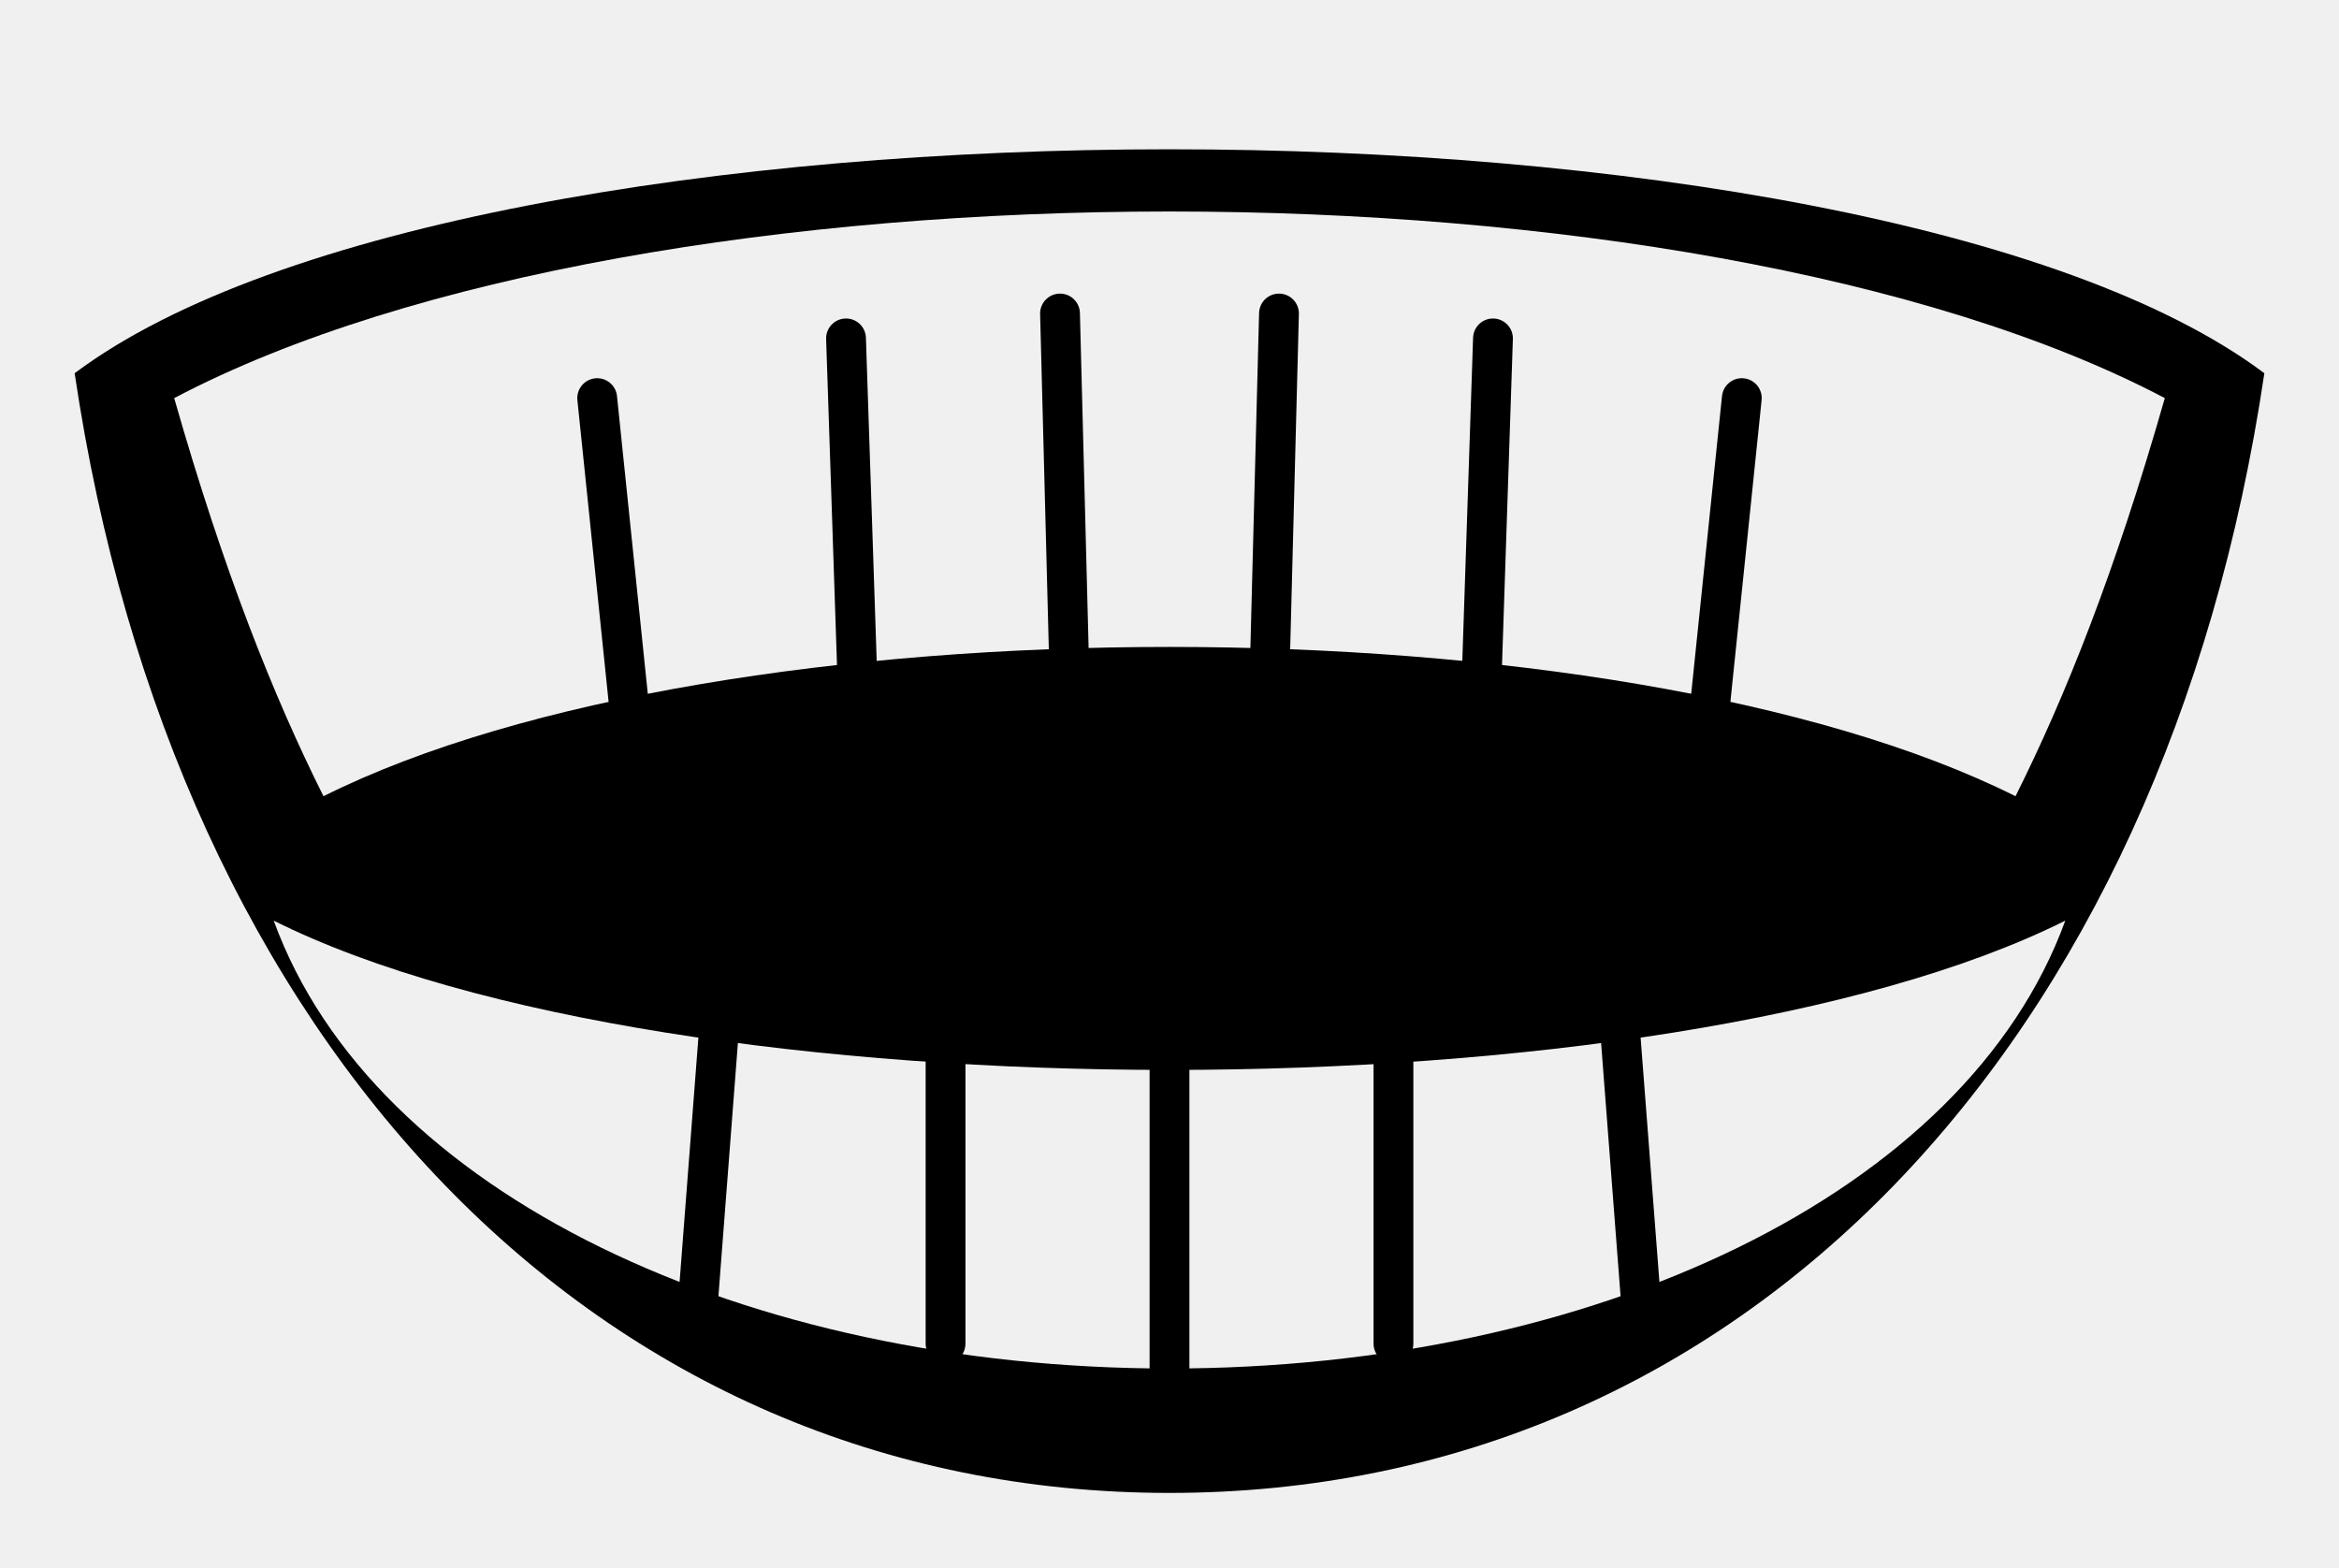
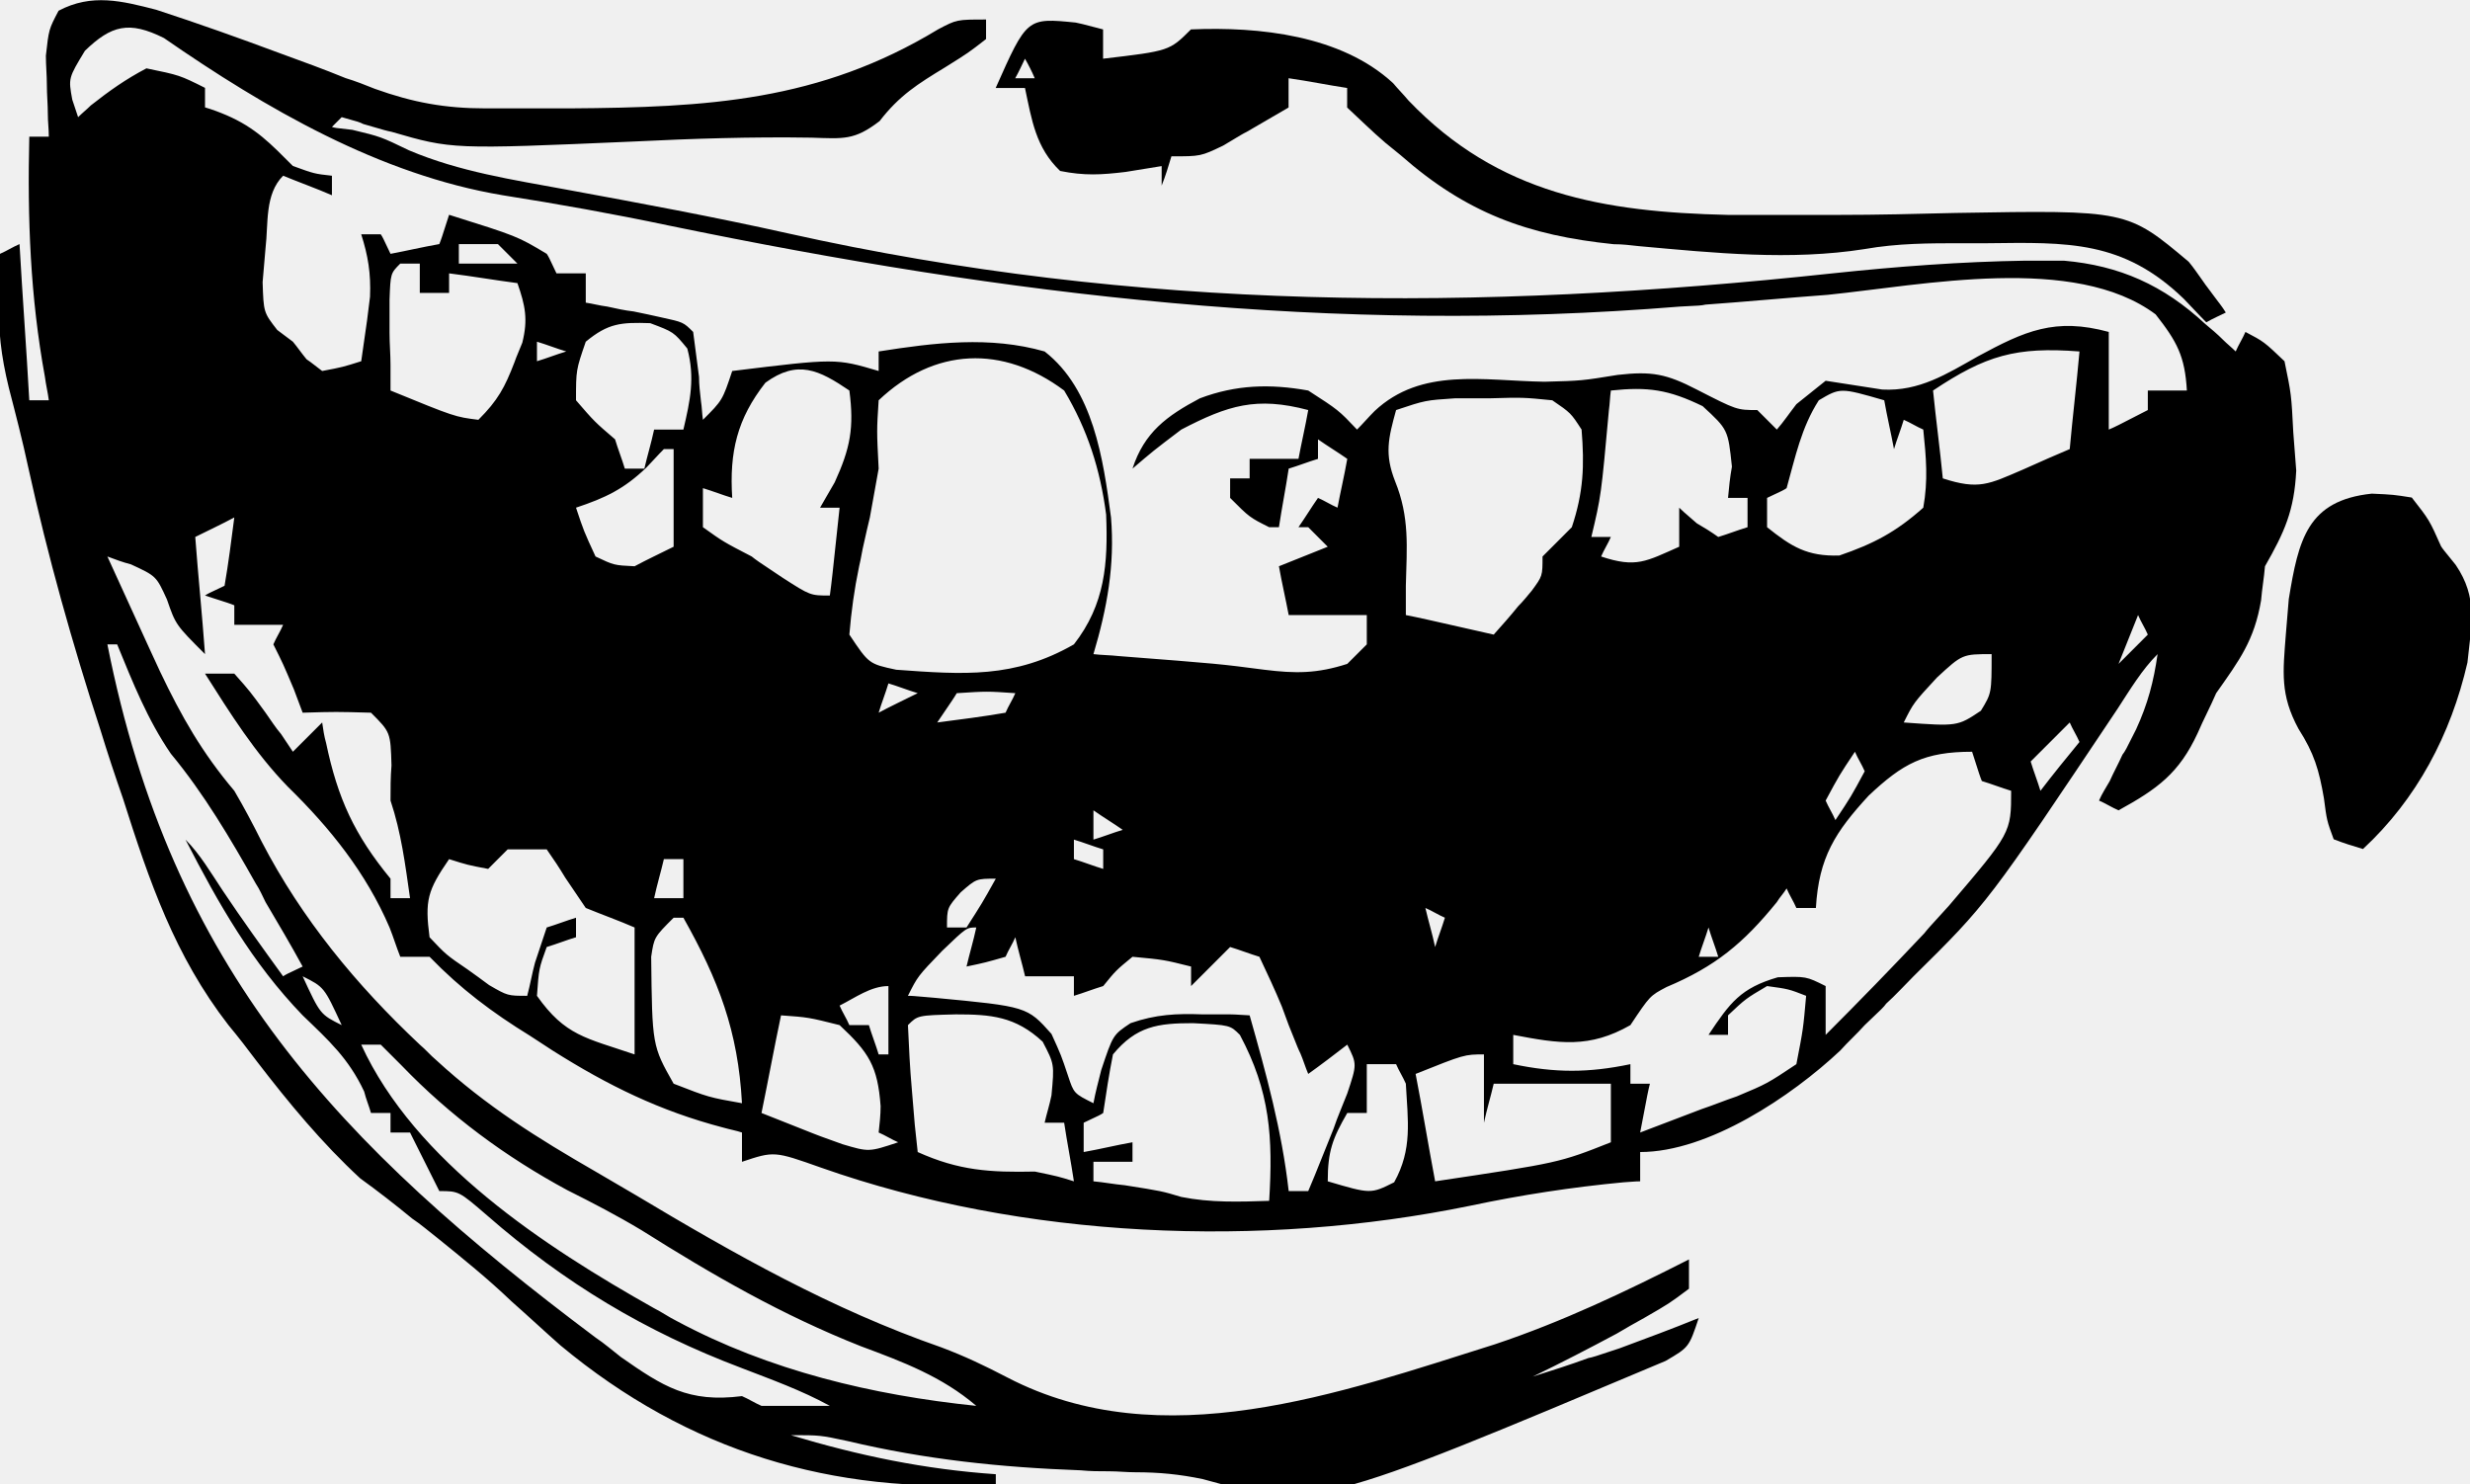
- <svg xmlns="http://www.w3.org/2000/svg" viewBox="3 26 94 63" role="img" aria-label="Tallinn Tastebuds">
-   <defs>
-     <mask id="ttTeethOut" maskUnits="userSpaceOnUse" x="0" y="24" width="100" height="66">
-       <rect x="0" y="24" width="100" height="66" fill="#fff" />
-       <path d="M10,42 C29,32 71,32 90,42 C88,49 86,54 84,58 C68,50 32,50 16,58 C14,54 12,49 10,42 Z" fill="#000" />
-       <path d="M14,63 C30,71 70,71 86,63 C82,74 67,81 50,81 C33,81 18,74 14,63 Z" fill="#000" />
-       <g stroke="#fff" stroke-width="1.6" stroke-linecap="round" fill="none">
-         <path d="M27,42 L28.5,56.5" />
-         <path d="M37,39.6 L37.5,54.6" />
-         <path d="M45.6,38.6 L46,54" />
-         <path d="M54.4,38.6 L54,54" />
-         <path d="M63,39.6 L62.5,54.6" />
-         <path d="M73,42 L71.5,56.5" />
-         <path d="M32,66 L31,79" />
-         <path d="M41,68.4 L41,80" />
-         <path d="M50,69 L50,81" />
-         <path d="M59,68.4 L59,80" />
-         <path d="M68,66 L69,79" />
-       </g>
-     </mask>
-   </defs>
-   <path d="M6,41 C22,29 78,29 94,41 C90,68 73,86 50,86 C27,86 10,68 6,41 Z" fill="currentColor" mask="url(#ttTeethOut)" />
+ <svg xmlns="http://www.w3.org/2000/svg" version="1.1" width="253" height="152" viewBox="0 0 253 152">
+   <path d="M0 0 C4.3 1.4 8.5 2.9 12.8 4.5 C15 5.3 17.2 6.1 19.4 7 C20.4 7.3 21.4 7.7 22.4 8.1 C26.3 9.5 29.6 10.1 33.7 10.1 C34.7 10.1 35.6 10.1 36.5 10.1 C37.5 10.1 38.4 10.1 39.4 10.1 C39.9 10.1 39.9 10.1 42.4 10.1 C56.4 10 67.9 9.4 80.1 2 C82 1 82 1 85 1 C85 1.7 85 2.3 85 3 C83.2 4.4 83.2 4.4 80.8 5.9 C78 7.6 76.1 8.8 74.1 11.4 C71.5 13.4 70.4 13.2 67.1 13.1 C61 13 54.9 13.2 48.8 13.5 C30.3 14.3 30.3 14.3 24.1 12.5 C23.6 12.4 23.6 12.4 21.2 11.7 C20.8 11.5 20.8 11.5 19 11 C18.7 11.3 18.3 11.7 18 12 C18.3 12.1 18.3 12.1 20.1 12.3 C23 13 23 13 25.9 14.4 C31.1 16.6 36.5 17.4 41.9 18.4 C49.5 19.8 57.1 21.2 64.7 22.9 C100.5 30.9 135.4 30.9 171.7 27 C178.3 26.3 184.9 25.8 191.5 25.7 C192.1 25.7 192.1 25.7 195.4 25.7 C201.1 26.2 205.6 28.2 209.9 32.2 C210.5 32.7 211.1 33.2 211.7 33.8 C212.1 34.2 212.6 34.6 213 35 C213.3 34.3 213.7 33.7 214 33 C215.9 34 215.9 34 218 36 C218.7 39.4 218.7 39.4 218.9 43.3 C219 44.6 219.1 45.9 219.2 47.2 C219 51.3 218 53.5 216 57 C215.9 58.2 215.7 59.3 215.6 60.5 C214.9 64.6 213.4 66.6 211 70 C210.4 71.4 209.7 72.7 209.1 74.1 C207.2 78.2 205 79.8 201 82 C200.3 81.7 199.7 81.3 199 81 C199.3 80.3 199.7 79.7 200.1 79 C200.5 78.1 201 77.2 201.4 76.3 C201.7 75.9 201.7 75.9 202.8 73.7 C204 71.1 204.6 68.8 205 66 C203.4 67.6 202.2 69.6 200.9 71.6 C187.6 91.5 187.6 91.5 180 99 C179.1 99.9 178.2 100.9 177.2 101.8 C176.9 102.2 176.9 102.2 175 104 C174.2 104.9 173.3 105.7 172.5 106.6 C167.5 111.3 159 117 152 117 C152 118 152 119 152 120 C151.7 120 151.7 120 150.3 120.1 C145 120.6 139.8 121.4 134.6 122.5 C113.2 126.9 88.8 125.9 68.1 118.6 C63.3 116.9 63.3 116.9 60 118 C60 117 60 116 60 115 C59.4 114.8 58.8 114.7 58.1 114.5 C51.6 112.8 46.3 110.2 40.6 106.6 C39.8 106.1 39.1 105.6 38.3 105.1 C34.4 102.7 31.2 100.3 28 97 C27 97 26 97 25 97 C24.6 96 24.3 95 23.9 94 C21.5 88.4 17.8 83.8 13.5 79.6 C10.1 76.1 7.6 72.1 5 68 C6 68 7 68 8 68 C9.6 69.8 9.6 69.8 11.2 72 C11.7 72.7 12.2 73.5 12.8 74.2 C13.2 74.8 13.6 75.4 14 76 C15 75 16 74 17 73 C17.1 73.7 17.2 74.4 17.4 75.1 C18.6 80.8 20.3 84.5 24 89 C24 89.7 24 90.3 24 91 C24.7 91 25.3 91 26 91 C25.5 87.5 25.1 84.3 24 81 C24 79.8 24 78.6 24.1 77.4 C24 74 24 74 22 72 C18.4 71.9 18.4 71.9 15 72 C14.7 71.2 14.4 70.4 14.1 69.6 C13 67 13 67 12 65 C12.3 64.3 12.7 63.7 13 63 C11.4 63 9.7 63 8 63 C8 62.3 8 61.7 8 61 C7.5 60.8 7.5 60.8 5 60 C5.3 59.8 5.3 59.8 7 59 C7.4 56.7 7.7 54.3 8 52 C6.7 52.7 5.4 53.3 4 54 C4.3 58 4.7 61.9 5 66 C2 63 2 63 1.1 60.4 C0 58 0 58 -2.6 56.8 C-3.4 56.6 -4.2 56.3 -5 56 C-3.6 59.1 -2.2 62.1 -0.8 65.2 C-0.4 66.1 0 66.9 0.4 67.8 C2.6 72.4 4.7 76.1 8 80 C9 81.7 9.9 83.4 10.8 85.2 C14.9 93.1 20.5 99.9 27 106 C27.6 106.5 28.1 107.1 28.7 107.6 C33.8 112.3 39.1 115.6 45 119 C46.4 119.8 47.7 120.6 49.1 121.4 C59.3 127.5 69.2 133.1 80.4 137 C82.8 137.9 84.9 138.9 87.2 140.1 C103 148.3 121.2 141.7 137.1 136.7 C144 134.4 150.5 131.3 157 128 C157 129 157 130 157 131 C155 132.5 155 132.5 152.4 134 C151.5 134.5 150.6 135 149.6 135.6 C146.8 137.1 143.9 138.6 141 140 C142.9 139.4 144.8 138.8 146.7 138.1 C147.2 138 147.2 138 149.9 137.1 C152.6 136.1 155.3 135.1 158 134 C157 137 157 137 154.6 138.4 C118.5 153.6 118.5 153.6 107.2 150.5 C104.8 150 102.7 149.8 100.3 149.8 C99.4 149.8 98.5 149.7 97.6 149.7 C96.6 149.7 95.7 149.7 94.7 149.6 C86.5 149.3 78.8 148.5 70.8 146.6 C68 146 68 146 65 146 C72 148.1 78.7 149.5 86 150 C86 150.3 86 150.7 86 151 C69.3 152.1 54.5 147.7 41.4 136.8 C39.7 135.3 38.1 133.8 36.4 132.3 C34 130 31.4 127.9 28.8 125.8 C27.9 125.1 27.1 124.4 26.2 123.8 C24.5 122.4 22.7 121 20.9 119.7 C17 116.1 13.6 112 10.3 107.7 C9.4 106.5 8.4 105.2 7.4 104 C1.9 96.9 -0.7 89.3 -3.4 80.8 C-4.2 78.5 -5 76.1 -5.7 73.8 C-8.6 64.9 -11.1 56 -13.1 46.9 C-13.7 44.1 -14.4 41.4 -15.1 38.7 C-15.9 35.4 -16.2 32.8 -16.1 29.5 C-16.1 28.6 -16.1 27.8 -16.1 26.9 C-16 26.3 -16 25.6 -16 25 C-15.3 24.7 -14.7 24.3 -14 24 C-13.7 29.3 -13.3 34.6 -13 40 C-12.3 40 -11.7 40 -11 40 C-11.1 39.2 -11.3 38.4 -11.4 37.6 C-12.9 29.4 -13.2 21.4 -13 13 C-12.3 13 -11.7 13 -11 13 C-11 12.2 -11.1 11.5 -11.1 10.7 C-11.1 9.7 -11.2 8.7 -11.2 7.7 C-11.2 6.7 -11.3 5.7 -11.3 4.7 C-11 2 -11 2 -10 0.1 C-6.6 -1.7 -3.5 -0.9 0 0 Z M-7.3 4.2 C-9 7 -9 7 -8.6 9.2 C-8.4 9.8 -8.2 10.4 -8 11 C-7.6 10.6 -7.1 10.2 -6.7 9.8 C-4.8 8.3 -3.1 7.1 -1 6 C2.4 6.7 2.4 6.7 5 8 C5 8.7 5 9.3 5 10 C5.7 10.2 6.5 10.5 7.2 10.8 C10.2 12.1 11.7 13.7 14 16 C16.2 16.8 16.2 16.8 18 17 C18 17.7 18 18.3 18 19 C16.4 18.3 14.7 17.7 13 17 C11.1 18.9 11.5 21.9 11.2 24.4 C11.1 25.5 11 26.7 10.9 27.9 C11 31 11 31 12.4 32.8 C12.9 33.2 13.5 33.6 14 34 C14.5 34.6 14.9 35.2 15.4 35.8 C15.7 36 15.7 36 17 37 C19.1 36.6 19.1 36.6 21 36 C21.2 34.6 21.4 33.2 21.6 31.8 C21.7 31 21.8 30.2 21.9 29.4 C22 27 21.7 25.2 21 23 C21.7 23 22.3 23 23 23 C23.2 23.3 23.2 23.3 24 25 C25.6 24.7 27.3 24.3 29 24 C29.2 23.5 29.2 23.5 30 21 C37 23.2 37 23.2 40 25 C40.2 25.3 40.2 25.3 41 27 C42 27 43 27 44 27 C44 28 44 29 44 30 C44.7 30.1 45.4 30.3 46.2 30.4 C47.1 30.6 48 30.8 48.9 30.9 C49.9 31.1 50.8 31.3 51.7 31.5 C54 32 54 32 55 33 C55.2 34.5 55.4 36 55.6 37.6 C55.6 38.4 55.7 39.2 55.8 40.1 C55.9 40.7 55.9 41.3 56 42 C58 40 58 40 59 37 C69.6 35.7 69.6 35.7 74 37 C74 36.3 74 35.7 74 35 C79.7 34.1 85.4 33.4 91 35 C96 38.9 97 46 97.8 52 C98.2 56.9 97.4 61.3 96 66 C96.8 66.1 97.7 66.1 98.6 66.2 C108.9 67 108.9 67 113.5 67.6 C116.7 68 118.9 68 122 67 C122.3 66.7 122.3 66.7 124 65 C124 64 124 63 124 62 C121.4 62 118.7 62 116 62 C115.7 60.4 115.3 58.7 115 57 C116.7 56.3 118.3 55.7 120 55 C119.3 54.3 118.7 53.7 118 53 C116.7 53 115.4 53 114 53 C112 52 112 52 110 50 C110 49.3 110 48.7 110 48 C110.7 48 111.3 48 112 48 C112 47.3 112 46.7 112 46 C113.7 46 115.3 46 117 46 C117.3 44.4 117.7 42.7 118 41 C112.7 39.6 109.8 40.5 105 43 C102.1 45.2 102.1 45.2 100 47 C101.2 43.3 103.5 41.6 106.9 39.8 C110.6 38.4 114.1 38.3 118 39 C121.1 41 121.1 41 123 43 C123.6 42.4 124.2 41.7 124.8 41.1 C129.6 36.6 135.9 38 142.2 38.1 C146 38 146 38 149.7 37.4 C153.2 37 154.7 37.3 157.8 38.9 C161.9 41 161.9 41 164 41 C164.7 41.7 165.3 42.3 166 43 C166.7 42.2 167.3 41.3 168 40.4 C169 39.6 170 38.8 171 38 C172.9 38.3 174.9 38.6 176.8 38.9 C180.6 39.1 183.4 37.3 186.6 35.5 C191.4 32.9 194.5 31.5 200 33 C200 36.3 200 39.6 200 43 C200.7 42.7 200.7 42.7 204 41 C204 40.3 204 39.7 204 39 C205.3 39 206.6 39 208 39 C207.8 35.5 207 34 204.8 31.2 C196.5 25 181 28.2 171.2 29.2 C167.1 29.5 162.9 29.9 158.7 30.2 C158.2 30.3 158.2 30.3 156.1 30.4 C120.5 33.3 87.4 29.3 52.5 22.1 C46.8 20.9 41.2 19.9 35.5 19 C22.9 16.9 11.2 10.1 0.8 2.9 C-2.8 1.1 -4.6 1.6 -7.3 4.2 Z M31 24 C31 24.7 31 25.3 31 26 C33 26 35 26 37 26 C36.3 25.3 35.7 24.7 35 24 C33.7 24 32.4 24 31 24 Z M25 26 C24 27 24 27 23.9 29.7 C23.9 30.8 23.9 31.9 23.9 33.1 C23.9 34.2 24 35.3 24 36.4 C24 37.3 24 38.1 24 39 C30.6 41.7 30.6 41.7 33 42 C35 40 35.7 38.7 36.7 36.1 C36.8 35.8 36.8 35.8 37.5 34.1 C38.1 31.7 37.8 30.3 37 28 C34.7 27.7 32.4 27.3 30 27 C30 27.7 30 28.3 30 29 C29 29 28 29 27 29 C27 28 27 27 27 26 C26.3 26 25.7 26 25 26 Z M44 34 C43 36.9 43 36.9 43 40 C44.9 42.2 44.9 42.2 47 44 C47.3 45 47.7 46 48 47 C48.7 47 49.3 47 50 47 C50.3 45.7 50.7 44.4 51 43 C52 43 53 43 54 43 C54.7 40 55.2 37.7 54.4 34.7 C53 33 53 33 50.6 32.1 C47.6 32 46.3 32.1 44 34 Z M39 34 C39 34.7 39 35.3 39 36 C40 35.7 41 35.3 42 35 C41 34.7 40 34.3 39 34 Z M182 39 C182.3 42 182.7 44.9 183 48 C186.7 49.2 187.7 48.6 191.2 47.1 C192.1 46.7 193 46.3 193.9 45.9 C194.6 45.6 195.3 45.3 196 45 C196.3 41.7 196.7 38.4 197 35 C190.5 34.5 187.4 35.4 182 39 Z M74 40 C73.8 43.1 73.8 43.1 74 47 C73.7 48.7 73.4 50.3 73.1 52 C72.9 52.8 72.7 53.7 72.5 54.6 C72.3 55.4 72.2 56.2 72 57 C71.5 59.4 71.2 61.6 71 64 C73 67 73 67 75.8 67.6 C82.7 68.1 87.9 68.5 94 65 C97.2 60.9 97.5 56.7 97.3 51.7 C96.7 47.1 95.4 43 93 39 C86.7 34.3 79.7 34.6 74 40 Z M62.4 38.2 C59.5 41.9 58.7 45.3 59 50 C58 49.7 57 49.3 56 49 C56 50.3 56 51.6 56 53 C58.1 54.5 58.1 54.5 61 56 C61.5 56.4 61.5 56.4 64.2 58.2 C67 60 67 60 69 60 C69.2 58.5 69.2 58.5 70 51 C69.3 51 68.7 51 68 51 C68.5 50.1 69 49.3 69.5 48.4 C71.1 44.9 71.5 42.8 71 39 C67.9 36.9 65.7 35.8 62.4 38.2 Z M149 39 C148.9 39.7 148.9 40.3 148.8 41 C148 49.8 148 49.8 147 54 C147.7 54 148.3 54 149 54 C148.7 54.7 148.3 55.3 148 56 C151.6 57.2 152.6 56.5 156 55 C156 53.7 156 52.4 156 51 C156.3 51.3 156.3 51.3 157.8 52.6 C158.5 53 159.3 53.5 160 54 C161 53.7 162 53.3 163 53 C163 52 163 51 163 50 C162.3 50 161.7 50 161 50 C161.1 48.9 161.2 47.9 161.4 46.8 C161 43 161 43 158.4 40.6 C154.9 38.9 152.8 38.6 149 39 Z M170.3 40 C168.5 42.8 167.9 45.8 167 49 C166.7 49.2 166.7 49.2 165 50 C165 51 165 52 165 53 C167.5 55 169.1 56 172.4 55.9 C175.9 54.7 178.2 53.5 181 51 C181.5 48.2 181.3 45.9 181 43 C180.3 42.7 179.7 42.3 179 42 C178.7 43 178.3 44 178 45 C177.7 43.4 177.3 41.7 177 40 C172.5 38.7 172.5 38.7 170.3 40 Z M127 41 C126.2 43.9 125.8 45.5 126.9 48.3 C128.4 52 128.1 55 128 59 C128 60 128 61 128 62 C129.5 62.3 129.5 62.3 137 64 C137.8 63.1 138.7 62.1 139.5 61.1 C140 60.6 140.4 60.1 140.9 59.5 C142 58 142 58 142 56 C143 55 144 54 145 53 C146.2 49.4 146.3 46.7 146 43 C144.9 41.3 144.9 41.3 143 40 C140 39.7 140 39.7 136.5 39.8 C135.9 39.8 135.9 39.8 133 39.8 C130 40 130 40 127 41 Z M119 44 C119 44.7 119 45.3 119 46 C118 46.3 117 46.7 116 47 C115.7 49 115.3 51 115 53 C115.7 53 116.3 53 117 53 C117.7 52 118.3 51 119 50 C119.7 50.3 120.3 50.7 121 51 C121.3 49.4 121.7 47.7 122 46 C121 45.3 120 44.7 119 44 Z M52 45 C51.7 45.3 51.7 45.3 50.2 46.9 C47.9 49.1 46 50 43 51 C43.8 53.4 43.8 53.4 45 56 C46.9 56.9 46.9 56.9 49 57 C50.3 56.3 51.6 55.7 53 55 C53 51.7 53 48.4 53 45 C52.7 45 52.3 45 52 45 Z M70 49 C71 51 71 51 71 51 Z M203 62 C202.3 63.7 201.7 65.3 201 67 C202 66 203 65 204 64 C203.7 63.3 203.3 62.7 203 62 Z M-5 65 C1.6 98.3 18.6 116.2 45 136 C45.9 136.6 46.7 137.3 47.6 138 C51.9 141 54.5 142.7 60 142 C60.7 142.3 61.3 142.7 62 143 C64.3 143 66.7 143 69 143 C66.1 141.4 63 140.3 59.9 139.1 C50.1 135.4 41.8 130.4 33.9 123.5 C31 121 31 121 29 121 C28 119 27 117 26 115 C25.3 115 24.7 115 24 115 C24 114.3 24 113.7 24 113 C23.3 113 22.7 113 22 113 C21.8 112.3 21.5 111.6 21.3 110.8 C19.7 107.4 17.7 105.6 15 103 C9.8 97.6 6.4 91.6 3 85 C4.5 86.5 5.6 88.4 6.8 90.2 C8.8 93.2 10.9 96.1 13 99 C13.3 98.8 13.3 98.8 15 98 C13.8 95.8 12.5 93.6 11.2 91.4 C10.9 90.8 10.6 90.1 10.2 89.5 C7.6 84.9 4.9 80.3 1.5 76.2 C-0.9 72.7 -2.4 68.9 -4 65 C-4.3 65 -4.7 65 -5 65 Z M182.4 68.4 C180 71 180 71 179 73 C184.5 73.4 184.5 73.4 186.9 71.8 C188 70 188 70 188 66 C185 66 185 66 182.4 68.4 Z M75 69 C74.7 70 74.3 71 74 72 C75.3 71.3 76.6 70.7 78 70 C77 69.7 76 69.3 75 69 Z M82 70 C81.7 70.5 81.7 70.5 80 73 C82.3 72.7 84.7 72.4 87 72 C87.3 71.3 87.7 70.7 88 70 C85.1 69.8 85.1 69.8 82 70 Z M196 73 C194.7 74.3 193.4 75.6 192 77 C192.3 78 192.7 79 193 80 C194.3 78.3 195.6 76.7 197 75 C196.7 74.3 196.3 73.7 196 73 Z M174 76 C172.4 78.4 172.4 78.4 171 81 C171.3 81.7 171.7 82.3 172 83 C173.6 80.6 173.6 80.6 175 78 C174.7 77.3 174.3 76.7 174 76 Z M175.4 80.5 C172 84.2 170.3 86.8 170 92 C169.3 92 168.7 92 168 92 C167.7 91.3 167.3 90.7 167 90 C166.7 90.5 166.3 90.9 166 91.4 C162.6 95.6 159.7 98 154.7 100.1 C153 101 153 101 151 104 C146.8 106.4 143.7 105.9 139 105 C139 106 139 107 139 108 C143.3 108.9 146.7 108.9 151 108 C151 108.7 151 109.3 151 110 C151.7 110 152.3 110 153 110 C152.8 110.8 152.8 110.8 152 115 C154.1 114.2 156.2 113.4 158.3 112.6 C159.5 112.2 160.7 111.7 161.9 111.3 C165 110 165 110 168 108 C168.7 104.4 168.7 104.4 169 101 C167.2 100.3 167.2 100.3 165 100 C162.8 101.3 162.8 101.3 161 103 C161 103.7 161 104.3 161 105 C160.3 105 159.7 105 159 105 C161.2 101.7 162.3 100.2 166.1 99.1 C169 99 169 99 171 100 C171 101.7 171 103.3 171 105 C174.4 101.6 177.8 98.1 181.1 94.6 C181.5 94.1 181.5 94.1 183.6 91.8 C190 84.3 190 84.3 190 80 C189 79.7 188 79.3 187 79 C186.8 78.5 186.8 78.5 186 76 C181.1 76 178.9 77.2 175.4 80.5 Z M96 82 C96 83 96 84 96 85 C97 84.7 98 84.3 99 84 C98 83.3 97 82.7 96 82 Z M94 85 C94 85.7 94 86.3 94 87 C95 87.3 96 87.7 97 88 C97 87.3 97 86.7 97 86 C96 85.7 95 85.3 94 85 Z M36 86 C35.3 86.7 34.7 87.3 34 88 C31.9 87.6 31.9 87.6 30 87 C27.8 90.2 27.5 91.2 28 95 C29.7 96.8 29.7 96.8 31.9 98.3 C32.6 98.8 33.3 99.3 34.1 99.9 C36 101 36 101 38 101 C38.3 99.9 38.5 98.7 38.8 97.6 C39 97 39 97 40 94 C41 93.7 42 93.3 43 93 C43 93.7 43 94.3 43 95 C42 95.3 41 95.7 40 96 C39.2 98.2 39.2 98.2 39 101 C41.9 105.1 44 105.3 49 107 C49 102.7 49 98.4 49 94 C47.4 93.3 45.7 92.7 44 92 C43.3 91 42.6 89.9 41.9 88.9 C41.3 87.9 40.7 87 40 86 C38.7 86 37.4 86 36 86 Z M87 86 C88 88 88 88 88 88 Z M52 87 C51.7 88.3 51.3 89.6 51 91 C52 91 53 91 54 91 C54 89.7 54 88.4 54 87 C53.3 87 52.7 87 52 87 Z M82.4 90.4 C81 92 81 92 81 94 C81.7 94 82.3 94 83 94 C84.6 91.5 84.6 91.5 86 89 C84 89 84 89 82.4 90.4 Z M130 92 C130.3 93.3 130.7 94.6 131 96 C131.3 95 131.7 94 132 93 C131.3 92.7 130.7 92.3 130 92 Z M53 93 C51 95 51 95 50.7 97 C50.8 106.1 50.8 106.1 53 110 C56.6 111.4 56.6 111.4 60 112 C59.6 104.6 57.6 99.4 54 93 C53.7 93 53.3 93 53 93 Z M80.5 96.4 C78 99 78 99 77 101 C77.4 101 77.4 101 79.7 101.2 C89.2 102.1 89.2 102.1 91.7 104.9 C92.7 107.1 92.7 107.1 93.4 109.2 C94 111 94 111 96 112 C96.2 110.9 96.5 109.8 96.8 108.6 C98 105 98 105 99.8 103.8 C102.4 102.9 104.5 102.8 107.2 102.9 C108.1 102.9 109 102.9 110 102.9 C110.3 102.9 110.3 102.9 112 103 C113.7 109 115.3 114.8 116 121 C116.7 121 117.3 121 118 121 C118.9 118.9 119.7 116.8 120.6 114.6 C121 113.4 121.5 112.3 122 111 C123 108 123 108 122 106 C120.7 107 119.4 108 118 109 C117.7 108.3 117.5 107.6 117.2 106.9 C117 106.5 117 106.5 116 104 C115.9 103.7 115.9 103.7 115.3 102.1 C114.6 100.4 113.8 98.7 113 97 C112 96.7 111 96.3 110 96 C108.7 97.3 107.4 98.6 106 100 C106 99.3 106 98.7 106 98 C103.2 97.3 103.2 97.3 100 97 C98.3 98.4 98.3 98.4 97 100 C96 100.3 95 100.7 94 101 C94 100.3 94 99.7 94 99 C92.3 99 90.7 99 89 99 C88.7 97.7 88.3 96.4 88 95 C87.7 95.7 87.3 96.3 87 97 C84.9 97.6 84.9 97.6 83 98 C83.3 96.7 83.7 95.4 84 94 C83 94 83 94 80.5 96.4 Z M159 94 C158.7 95 158.3 96 158 97 C158.7 97 159.3 97 160 97 C159.7 96 159.3 95 159 94 Z M60 98 C61 100 61 100 61 100 Z M15 99 C16.8 102.9 16.8 102.9 19 104 C17.2 100.1 17.2 100.1 15 99 Z M70 102 C70.3 102.7 70.7 103.3 71 104 C71.7 104 72.3 104 73 104 C73.3 105 73.7 106 74 107 C74.3 107 74.7 107 75 107 C75 104.7 75 102.4 75 100 C73.2 100 71.6 101.2 70 102 Z M64 103 C63.3 106.3 62.7 109.6 62 113 C63.8 113.7 65.5 114.4 67.3 115.1 C67.8 115.3 67.8 115.3 70.3 116.2 C73 117 73 117 76 116 C75.3 115.7 74.7 115.3 74 115 C74.1 114.1 74.2 113.2 74.2 112.3 C73.9 108.2 73 106.8 70 104 C66.8 103.2 66.8 103.2 64 103 Z M77 104 C77.1 106.2 77.2 108.4 77.4 110.6 C77.5 111.8 77.6 113 77.7 114.2 C77.8 115.1 77.9 116 78 117 C82.2 118.9 85.4 119.1 90 119 C92.4 119.5 92.4 119.5 94 120 C93.7 118 93.3 116 93 114 C92.3 114 91.7 114 91 114 C91.2 113.1 91.5 112.2 91.7 111.2 C92 108 92 108 90.8 105.7 C88 103.1 85.5 102.9 81.9 102.9 C78 103 78 103 77 104 Z M98 107 C97.6 109 97.3 111 97 113 C96.7 113.2 96.7 113.2 95 114 C95 115 95 116 95 117 C96.7 116.7 98.3 116.3 100 116 C100 116.7 100 117.3 100 118 C98.7 118 97.4 118 96 118 C96 118.7 96 119.3 96 120 C97.1 120.1 98.1 120.3 99.2 120.4 C103 121 103 121 105 121.6 C108 122.2 110.9 122.1 114 122 C114.4 115.5 114.1 110.8 111 105 C110 104 110 104 106.2 103.8 C102.6 103.8 100.4 104.1 98 107 Z M21 106 C26.5 118 39.8 126.7 51 133 C51.8 133.4 52.5 133.9 53.3 134.3 C62.8 139.4 73.4 141.9 84 143 C80.5 140 76.5 138.5 72.2 136.9 C64.1 133.7 57 129.6 49.7 125 C47.2 123.5 44.7 122.2 42.1 120.9 C35.8 117.5 30.1 113.3 25.1 108.1 C24.4 107.4 23.7 106.7 23 106 C22.3 106 21.7 106 21 106 Z M124 108 C124 109.7 124 111.3 124 113 C123.3 113 122.7 113 122 113 C120.5 115.6 120 116.9 120 120 C124.4 121.3 124.4 121.3 126.8 120.1 C128.7 116.7 128.2 113.8 128 110 C127.7 109.3 127.3 108.7 127 108 C126 108 125 108 124 108 Z M129 109 C129.7 112.6 130.3 116.3 131 120 C143.7 118.1 143.7 118.1 149 116 C149 114 149 112 149 110 C145 110 141.1 110 137 110 C136.7 111.3 136.3 112.6 136 114 C136 111.7 136 109.4 136 107 C134 107 134 107 129 109 Z " fill="currentColor" transform="translate(16,1)" />
+   <path d="M0 0 C0.5 0.1 0.5 0.1 2.8 0.7 C2.8 1.7 2.8 2.7 2.8 3.7 C9.6 2.9 9.6 2.9 11.8 0.7 C18.8 0.4 27.2 1.3 32.5 6.2 C33 6.8 33.6 7.4 34.1 8 C43.3 17.6 54.1 19.4 66.8 19.7 C69.8 19.7 72.7 19.7 75.7 19.7 C76.5 19.7 77.2 19.7 78.1 19.7 C82.1 19.7 86.1 19.6 90.1 19.5 C107.7 19.2 107.7 19.2 114 24.5 C114.5 25.1 114.9 25.7 115.4 26.4 C115.6 26.7 115.6 26.7 116.8 28.3 C117.1 28.7 117.5 29.2 117.8 29.7 C117.2 30 116.5 30.3 115.8 30.7 C115.4 30.3 115.4 30.3 113.5 28.3 C107.3 22.3 101.6 22.5 93.4 22.6 C92.5 22.6 91.7 22.6 90.8 22.6 C87.4 22.6 84.2 22.6 80.8 23.2 C73.2 24.4 65.4 23.6 57.7 22.9 C56.8 22.8 56 22.7 55.1 22.7 C46.3 21.8 40 19.5 33.3 13.6 C32.8 13.2 32.2 12.7 31.7 12.3 C30.3 11.1 29.1 9.9 27.8 8.7 C27.8 8 27.8 7.4 27.8 6.7 C25.8 6.4 23.9 6 21.8 5.7 C21.8 6.7 21.8 7.7 21.8 8.7 C20.4 9.5 18.9 10.4 17.5 11.2 C17.1 11.4 17.1 11.4 15.1 12.6 C12.8 13.7 12.8 13.7 9.8 13.7 C9.5 14.7 9.2 15.7 8.8 16.7 C8.8 16 8.8 15.4 8.8 14.7 C7.6 14.9 6.3 15.1 5.1 15.3 C2.6 15.6 0.9 15.7 -1.6 15.2 C-4.1 12.8 -4.5 10 -5.2 6.7 C-6.2 6.7 -7.2 6.7 -8.2 6.7 C-5 -0.5 -5 -0.5 0 0 Z M-5.2 3.7 C-5.5 4.3 -5.8 5 -6.2 5.7 C-5.5 5.7 -4.9 5.7 -4.2 5.7 C-4.5 5 -4.8 4.4 -5.2 3.7 Z " fill="currentColor" transform="translate(110.1875,2.3125)" />
+   <path d="M0 0 C2.2 0.1 2.2 0.1 4.1 0.4 C5.9 2.7 5.9 2.7 7.1 5.4 C7.3 5.7 7.3 5.7 8.6 7.3 C10.9 10.7 10.2 13.4 9.8 17.3 C8.1 24.7 4.6 31.3 -0.9 36.4 C-1.9 36.1 -2.9 35.8 -3.9 35.4 C-4.6 33.5 -4.6 33.5 -4.9 31.2 C-5.4 28.3 -5.9 26.6 -7.5 24.1 C-9.4 20.6 -9.1 18.3 -8.8 14.4 C-8.7 13.2 -8.6 12 -8.5 10.8 C-7.5 4.7 -6.6 0.7 0 0 Z M-1.9 29.4 C-0.9 31.4 -0.9 31.4 -0.9 31.4 Z " fill="currentColor" transform="translate(242.9375,50.5625)" />
</svg>
